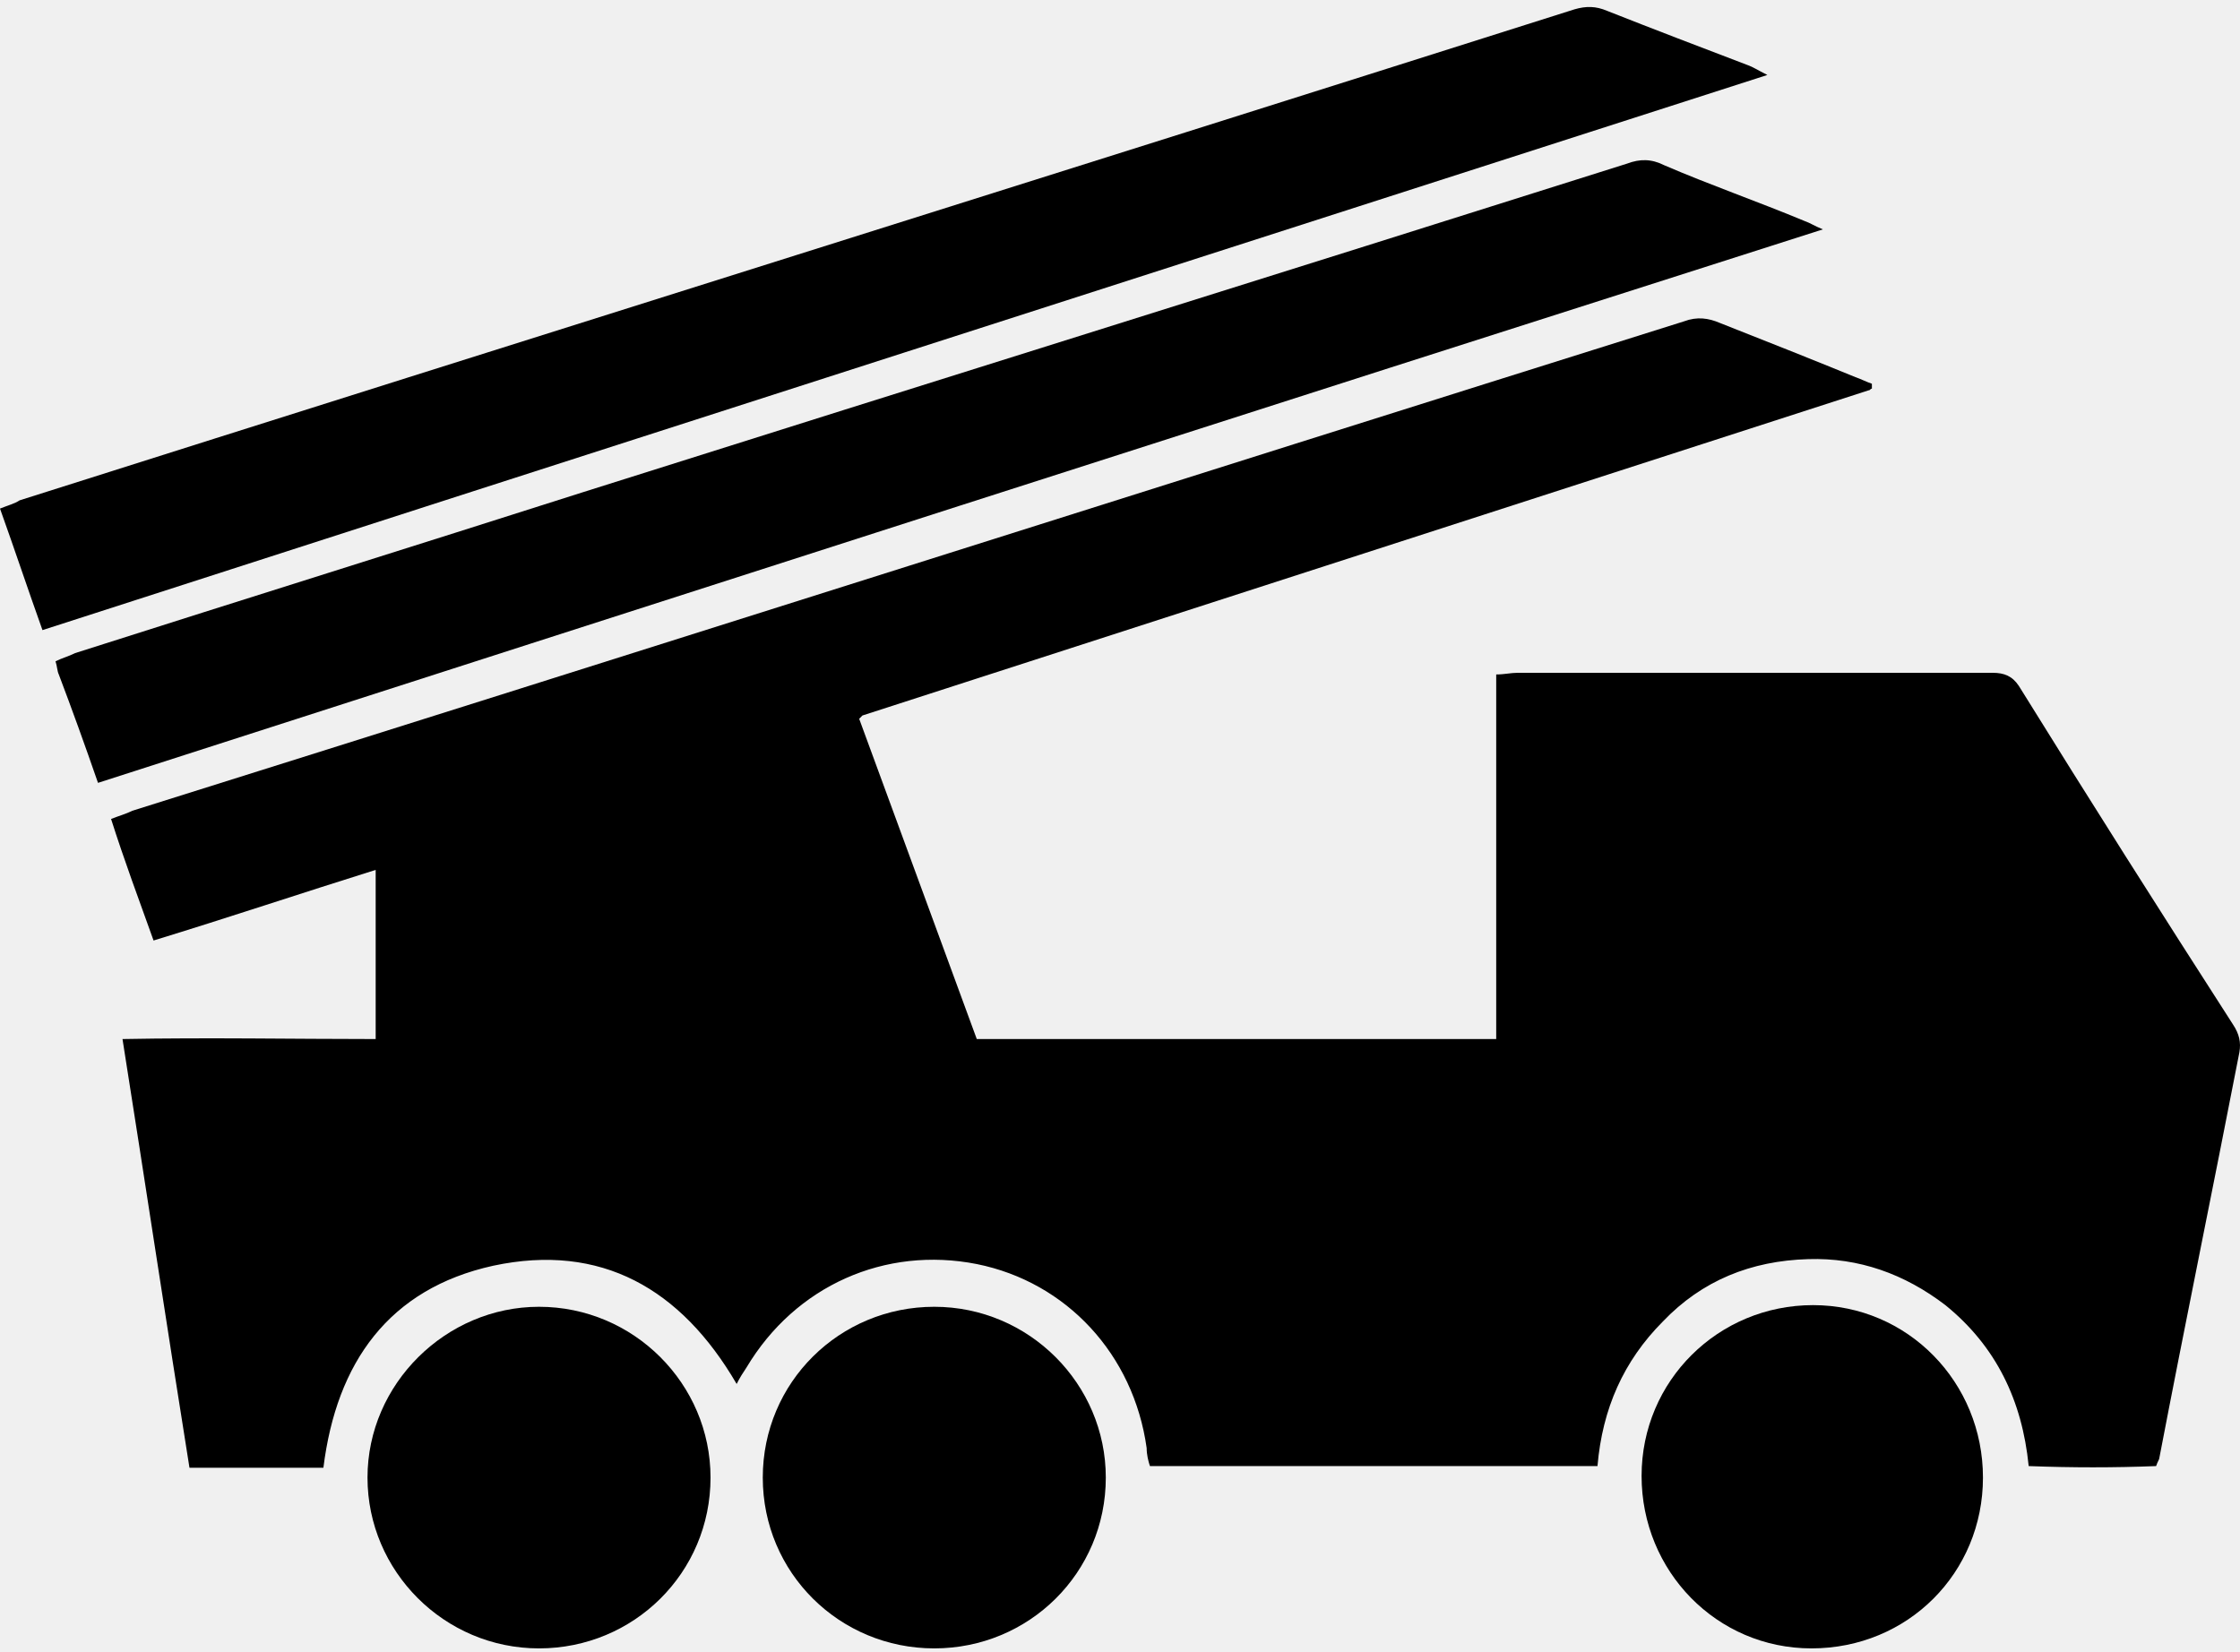
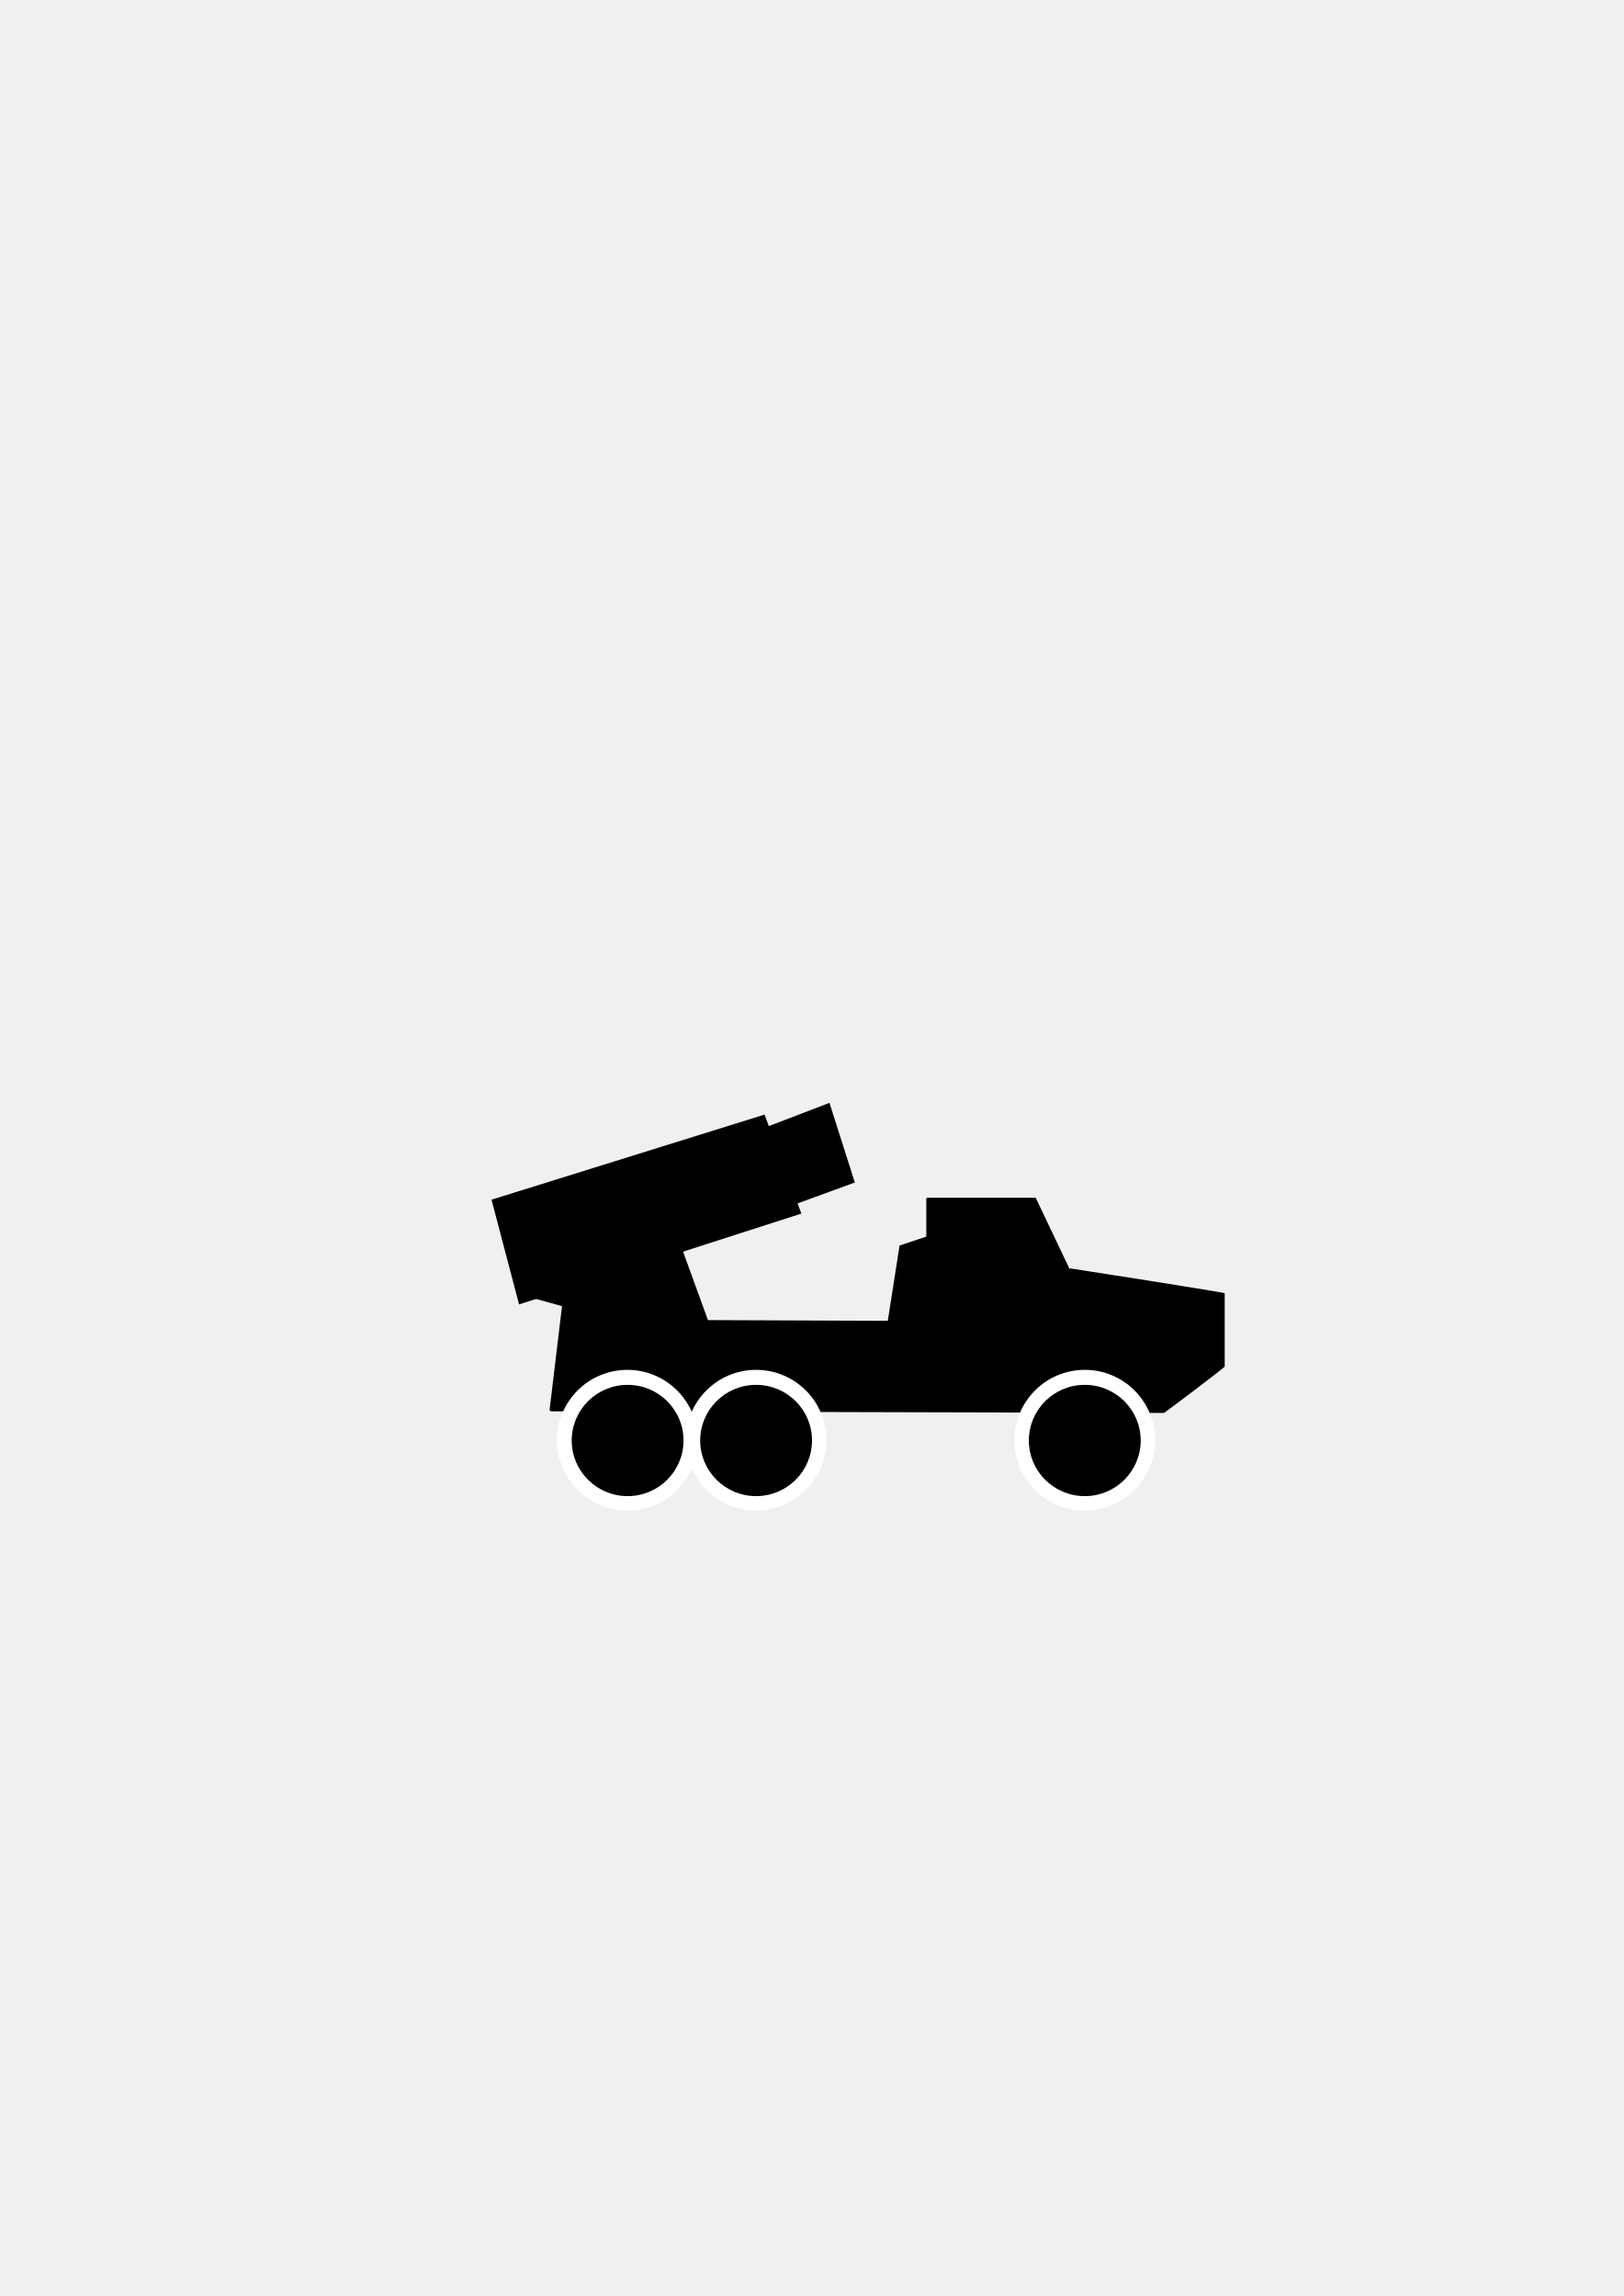
- <svg xmlns="http://www.w3.org/2000/svg" width="80" height="59" viewBox="0 0 80 59" fill="none">
-   <path d="M53.436 37.114C53.436 32.773 53.436 28.491 53.436 24.091C53.727 24.091 53.961 24.032 54.194 24.032C59.853 24.032 65.511 24.032 71.17 24.032C71.578 24.032 71.87 24.149 72.103 24.502C74.612 28.549 77.178 32.597 79.745 36.586C79.979 36.938 80.037 37.232 79.979 37.584C79.045 42.394 78.053 47.205 77.12 52.074C77.12 52.132 77.062 52.191 77.004 52.367C75.487 52.426 74.028 52.426 72.453 52.367C72.22 50.02 71.287 48.085 69.478 46.618C68.02 45.503 66.386 44.917 64.578 44.975C62.536 45.034 60.786 45.738 59.386 47.205C57.986 48.612 57.228 50.314 57.053 52.367C51.744 52.367 46.435 52.367 41.069 52.367C41.01 52.191 40.952 51.956 40.952 51.722C40.485 48.378 38.093 45.797 34.885 45.151C31.618 44.506 28.41 45.914 26.66 48.847C26.543 49.023 26.426 49.199 26.309 49.434C24.326 46.031 21.468 44.389 17.617 45.21C13.884 46.031 12.017 48.671 11.55 52.426C9.975 52.426 8.4 52.426 6.767 52.426C5.95 47.322 5.192 42.277 4.375 37.114C7.467 37.056 10.442 37.114 13.417 37.114C13.417 35.061 13.417 33.125 13.417 31.072C10.792 31.893 8.167 32.773 5.484 33.594C4.958 32.128 4.433 30.72 3.967 29.253C4.258 29.136 4.492 29.077 4.725 28.96C23.218 23.152 41.652 17.286 60.144 11.478C60.611 11.302 61.019 11.361 61.428 11.537C63.061 12.182 64.695 12.827 66.27 13.473C66.445 13.531 66.678 13.649 66.853 13.707C66.853 13.766 66.853 13.766 66.853 13.825V13.883C66.795 13.883 66.795 13.942 66.736 13.942C54.777 17.814 42.76 21.686 30.801 25.557C30.801 25.557 30.743 25.616 30.685 25.675C32.085 29.488 33.485 33.301 34.885 37.114C41.01 37.114 47.135 37.114 53.436 37.114Z" fill="black" />
-   <path d="M63.12 2.678C42.527 9.307 22.051 15.878 1.517 22.507C0.992 21.04 0.525 19.632 0 18.166C0.292 18.048 0.525 17.99 0.7 17.872C19.192 12.006 37.743 6.198 56.236 0.332C56.644 0.214 56.994 0.214 57.403 0.39C59.036 1.036 60.728 1.681 62.419 2.326C62.594 2.385 62.77 2.502 63.12 2.678Z" fill="black" />
-   <path d="M3.5 27.963C3.033 26.613 2.567 25.323 2.1 24.091C2.042 23.973 2.042 23.797 1.983 23.621C2.217 23.504 2.45 23.445 2.683 23.328C8.75 21.392 14.759 19.515 20.826 17.579C33.252 13.649 45.677 9.777 58.103 5.846C58.569 5.67 58.978 5.67 59.444 5.905C61.078 6.609 62.77 7.195 64.461 7.899C64.636 7.958 64.811 8.075 65.103 8.193C44.51 14.763 24.093 21.334 3.5 27.963Z" fill="black" />
-   <path d="M19.25 58.879C15.867 58.879 13.125 56.122 13.125 52.778C13.125 49.434 15.925 46.677 19.25 46.677C22.634 46.677 25.376 49.434 25.376 52.778C25.376 56.18 22.634 58.879 19.25 58.879Z" fill="black" />
-   <path d="M39.493 52.778C39.493 56.18 36.751 58.879 33.367 58.879C29.984 58.879 27.242 56.18 27.242 52.778C27.242 49.375 29.984 46.677 33.367 46.677C36.751 46.677 39.493 49.434 39.493 52.778Z" fill="black" />
-   <path d="M64.695 58.879C61.311 58.879 58.628 56.121 58.628 52.719C58.628 49.316 61.37 46.618 64.753 46.618C68.137 46.618 70.82 49.375 70.82 52.778C70.82 56.18 68.137 58.879 64.695 58.879Z" fill="black" />
+ <svg xmlns="http://www.w3.org/2000/svg" viewBox="0 0 595.2 841.9" style="enable-background:new 0 0 595.2 841.9" xml:space="preserve">
+   <style>.st0,.st1{fill-rule:evenodd;clip-rule:evenodd}.st1{fill:#fff}</style>
+   <switch>
+     <g>
+       <g id="Группа_1_1_">
+         <path class="st0" d="M392.4 465.1s-24.2 28.2-60.6 30.3c-64.4 3.8-92-18.7-92.1-18.8-3-15.9-33.4-.1-33.4.2l-4.8 40.1c0 .3.3.6.6.6l224.6.6c.3 0 22.3-16.7 22.3-17v-26.9c0-.3-56.3-9.1-56.6-9.1z" id="Прямоугольник_x2C__скругл._углы_3" />
+         <path class="st0" d="M379.9 439.6c0-.2-.2-.4-.4-.4H340c-.2 0-.4.2-.4.4v56.6c0 .2.2.4.4.4l57.2-19.4c.2 0 .4-.2.4-.4l-17.7-37.2z" id="Прямоугольник_x2C__скругл._углы_4" />
+         <path class="st0" d="m249.6 456.7-52.8.1-1.7 19.1 68.4 19z" id="Прямоугольник_2" />
+         <path class="st0" d="m280.3 408.7-100.1 31.2 10.1 38.4L293.8 445z" id="Прямоугольник_3" />
+         <path class="st0" d="m304.1 404.4-111.4 42.7 26.5 20.9 94.2-34.4z" id="Прямоугольник_3_1_" />
+         <path class="st0" d="m394 484.6-176.4-.7 1.1 15.6 193.6-1.1z" id="Прямоугольник_3_2_" />
+         <path class="st0" d="m369.4 443.5-39.6 13.2-4.8 30.7 58-3.2z" id="Прямоугольник_3_3_" />
+         <circle class="st1" cx="230" cy="528.1" r="25.8" id="Эллипс_1" />
+         <ellipse class="st0" cx="230.1" cy="528.2" rx="20.5" ry="20.4" id="Эллипс_1_1_" />
+         <circle class="st1" cx="277.2" cy="528.1" r="25.8" id="Эллипс_1_2_" />
+         <ellipse class="st0" cx="277.2" cy="528.2" rx="20.5" ry="20.4" id="Эллипс_1_3_" />
+         <circle class="st1" cx="397.7" cy="528.1" r="25.8" id="Эллипс_1_4_" />
+         <ellipse class="st0" cx="397.7" cy="528.2" rx="20.5" ry="20.4" id="Эллипс_1_5_" />
+       </g>
+     </g>
+   </switch>
</svg>
